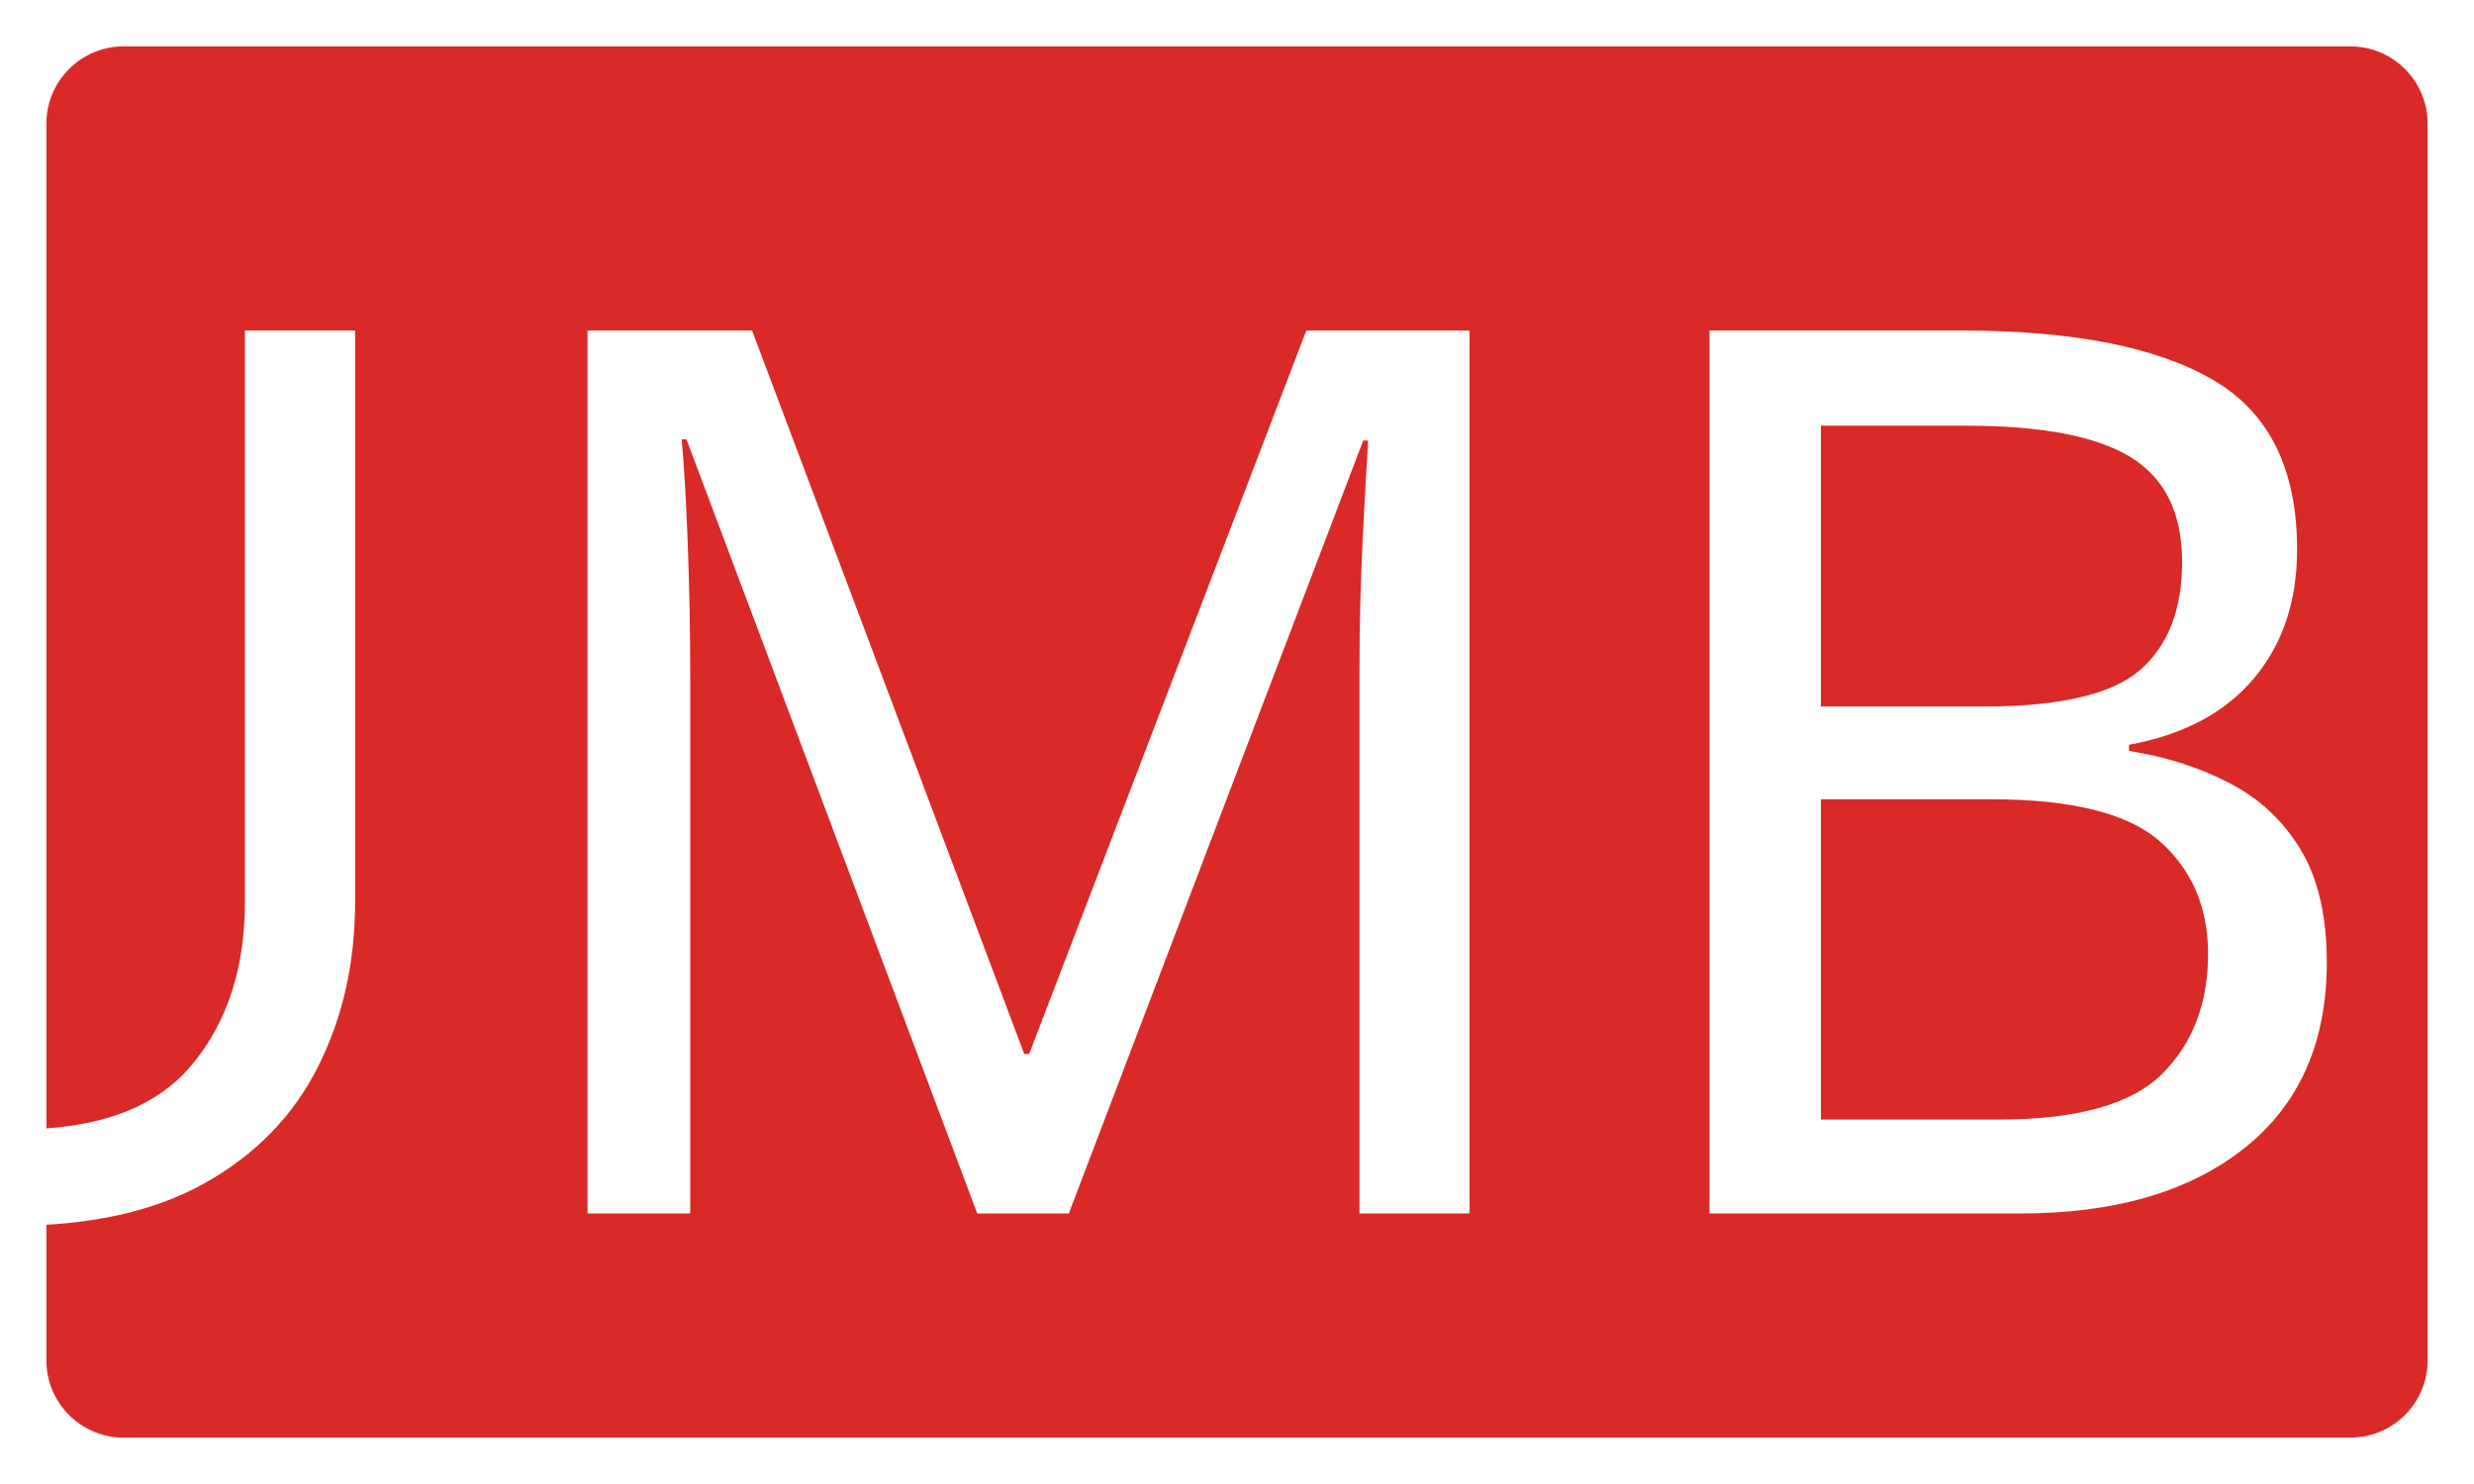
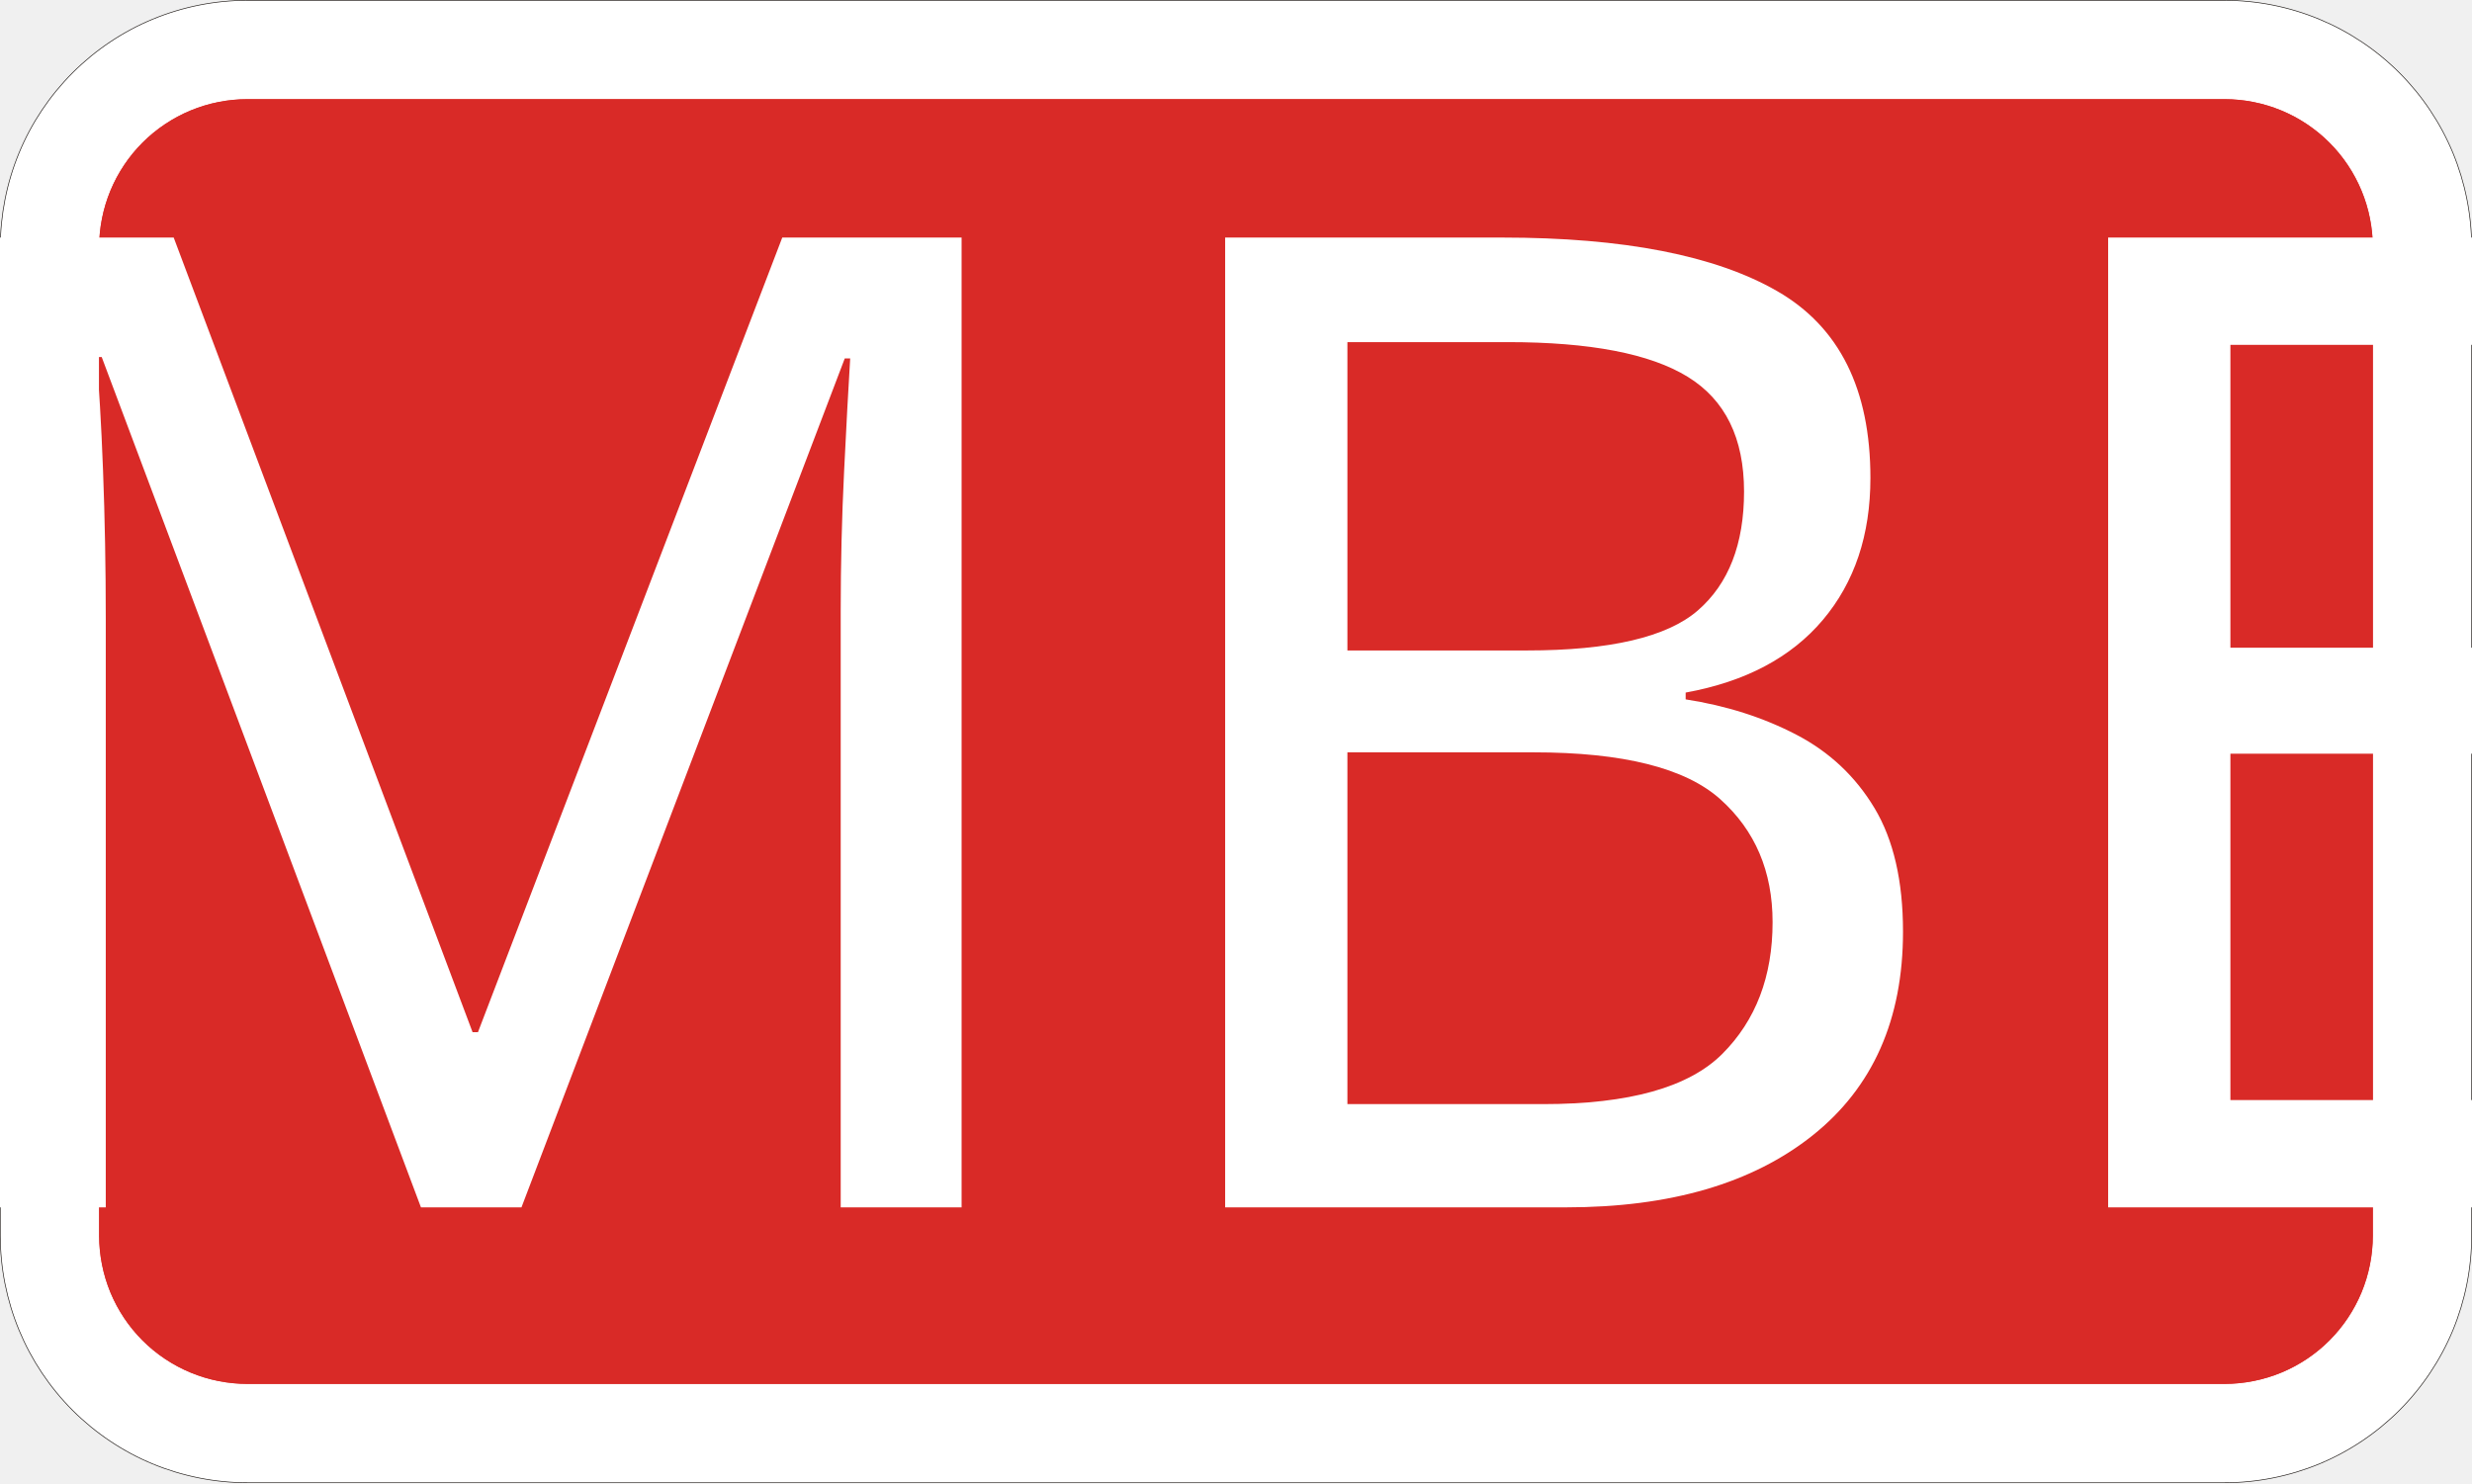
- <svg xmlns="http://www.w3.org/2000/svg" height="192px" width="320px" version="1.1" viewBox="0 0 320 192">
-   <g fill-rule="evenodd">
-     <rect rx="0" ry="0" height="192" width="320" y="0" x="0" fill="#ffffff" />
-     <rect rx="10" ry="10" height="180" width="308" y="6" x="6" fill="#d92a27" />
-     <text letter-spacing="0px" text-anchor="middle" word-spacing="0px" text-align="center" font-size="160px" line-height="100%" y="60" x="100" font-family="'Roadgeek 2005 Transport Heavy'" fill="#ffffff">
-       <tspan y="157" x="160">***NUMBER***</tspan>
-     </text>
+ <svg xmlns="http://www.w3.org/2000/svg" version="1.1" id="Vrstva_1" x="0px" y="0px" width="818.875" height="491.344" viewBox="0 0 818.875 491.344" xml:space="preserve">
+   <defs id="defs23" />
+   <path d="m 0.094,81.961 v 327.43 c 0,10.698 2.132,21.422 6.227,31.315 4.094,9.896 10.168,18.985 17.748,26.564 7.574,7.566 16.651,13.646 26.552,17.742 9.896,4.082 20.611,6.214 31.322,6.214 H 736.926 c 10.699,0 21.421,-2.132 31.316,-6.214 9.895,-4.096 18.983,-10.176 26.552,-17.742 7.579,-7.579 13.646,-16.669 17.753,-26.564 4.083,-9.895 6.215,-20.617 6.215,-31.315 v -327.43 c 0,-10.712 -2.132,-21.429 -6.215,-31.323 -4.106,-9.9 -10.174,-18.979 -17.753,-26.551 -7.567,-7.58 -16.657,-13.654 -26.552,-17.742 -9.896,-4.101 -20.617,-6.232 -31.316,-6.232 H 81.942 c -10.711,0 -21.427,2.132 -31.322,6.232 -9.9,4.088 -18.978,10.163 -26.552,17.742 -7.579,7.572 -13.653,16.65 -17.748,26.551 -4.094,9.895 -6.202,20.612 -6.226,31.323 z" id="path3" style="fill:#ffffff" />
+   <path stroke-miterlimit="10" d="m 0.094,81.961 v 327.43 c 0,10.698 2.132,21.422 6.227,31.315 4.094,9.896 10.168,18.985 17.748,26.564 7.574,7.566 16.651,13.646 26.552,17.742 9.896,4.082 20.611,6.214 31.322,6.214 H 736.926 c 10.699,0 21.421,-2.132 31.316,-6.214 9.895,-4.096 18.983,-10.176 26.552,-17.742 7.579,-7.579 13.646,-16.669 17.753,-26.564 4.083,-9.895 6.215,-20.617 6.215,-31.315 v -327.43 c 0,-10.712 -2.132,-21.429 -6.215,-31.323 -4.106,-9.9 -10.174,-18.979 -17.753,-26.551 -7.567,-7.58 -16.657,-13.654 -26.552,-17.742 -9.896,-4.101 -20.617,-6.232 -31.316,-6.232 H 81.942 c -10.711,0 -21.427,2.132 -31.322,6.232 -9.9,4.088 -18.978,10.163 -26.552,17.742 -7.579,7.572 -13.653,16.65 -17.748,26.551 -4.094,9.895 -6.202,20.612 -6.226,31.323 z" id="path5" style="fill:none;stroke:#1f1a17;stroke-width:0.216;stroke-linejoin:round;stroke-miterlimit:10" />
+   <g id="g7" transform="translate(-16.09375,-49.15625)">
+     <path d="m 48.935,131.117 c 0,-6.429 1.286,-12.856 3.734,-18.79 2.456,-5.935 6.1,-11.382 10.646,-15.934 4.545,-4.539 9.991,-8.182 15.927,-10.638 5.938,-2.455 12.368,-3.74 18.795,-3.74 H 753.02 c 6.422,0 12.844,1.285 18.79,3.74 5.922,2.456 11.38,6.099 15.915,10.638 4.556,4.552 8.187,9.999 10.647,15.934 2.461,5.934 3.74,12.361 3.74,18.79 v 327.43 c 0,6.422 -1.279,12.844 -3.74,18.791 -2.462,5.933 -6.093,11.38 -10.647,15.926 -4.535,4.545 -9.993,8.188 -15.915,10.638 -5.946,2.461 -12.368,3.74 -18.79,3.74 H 98.036 c -6.427,0 -12.855,-1.279 -18.79,-3.74 -5.939,-2.462 -11.386,-6.093 -15.932,-10.638 -4.545,-4.546 -8.188,-9.993 -10.646,-15.926 -2.455,-5.947 -3.722,-12.369 -3.734,-18.791" id="path9" style="fill:#d92a27" />
+     <path d="m 48.935,131.117 c 0,-6.429 1.286,-12.856 3.734,-18.79 2.456,-5.935 6.1,-11.382 10.646,-15.934 4.545,-4.539 9.991,-8.182 15.927,-10.638 5.938,-2.455 12.368,-3.74 18.795,-3.74 H 753.02 c 6.422,0 12.844,1.285 18.79,3.74 5.922,2.456 11.38,6.099 15.915,10.638 4.556,4.552 8.187,9.999 10.647,15.934 2.461,5.934 3.74,12.361 3.74,18.79 v 327.43 c 0,6.422 -1.279,12.844 -3.74,18.791 -2.462,5.933 -6.093,11.38 -10.647,15.926 -4.535,4.545 -9.993,8.188 -15.915,10.638 -5.946,2.461 -12.368,3.74 -18.79,3.74 H 98.036 c -6.427,0 -12.855,-1.279 -18.79,-3.74 -5.939,-2.462 -11.386,-6.093 -15.932,-10.638 -4.545,-4.546 -8.188,-9.993 -10.646,-15.926 -2.455,-5.947 -3.722,-12.369 -3.734,-18.791" id="path11" style="fill:#d92a27" />
  </g>
+   <text letter-spacing="0px" text-anchor="middle" word-spacing="0px" text-align="center" font-size="450px" line-height="100%" y="0" x="0" font-family="'Roadgeek 2005 Mittelschrift'" fill="#fff">
+     <tspan y="400" x="409.438">***NUMBER***</tspan>
+   </text>
</svg>
